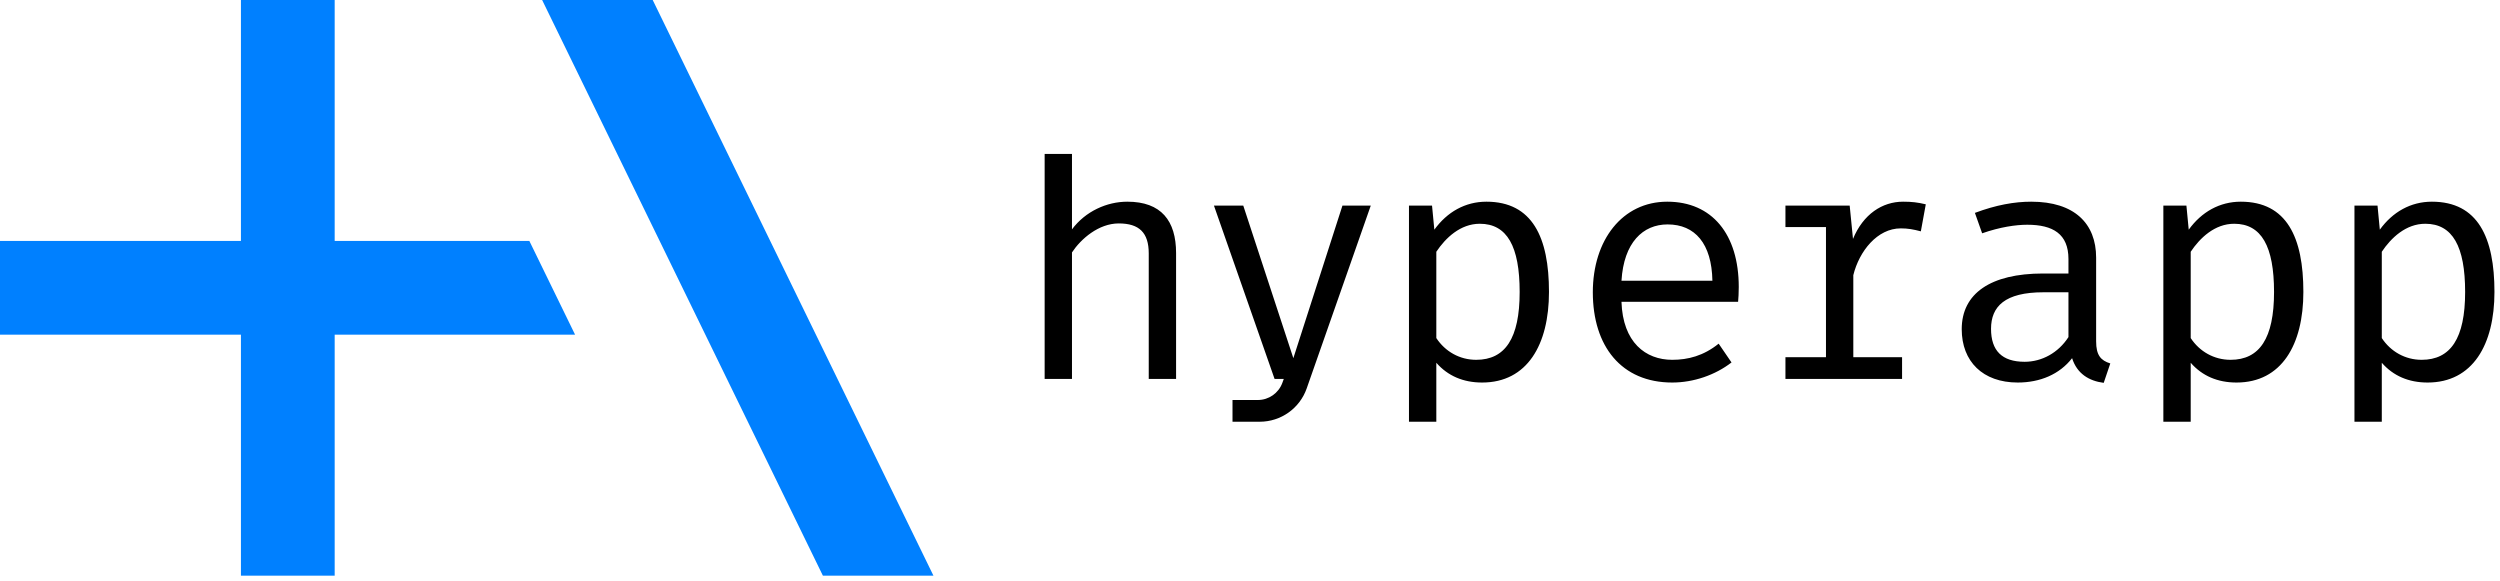
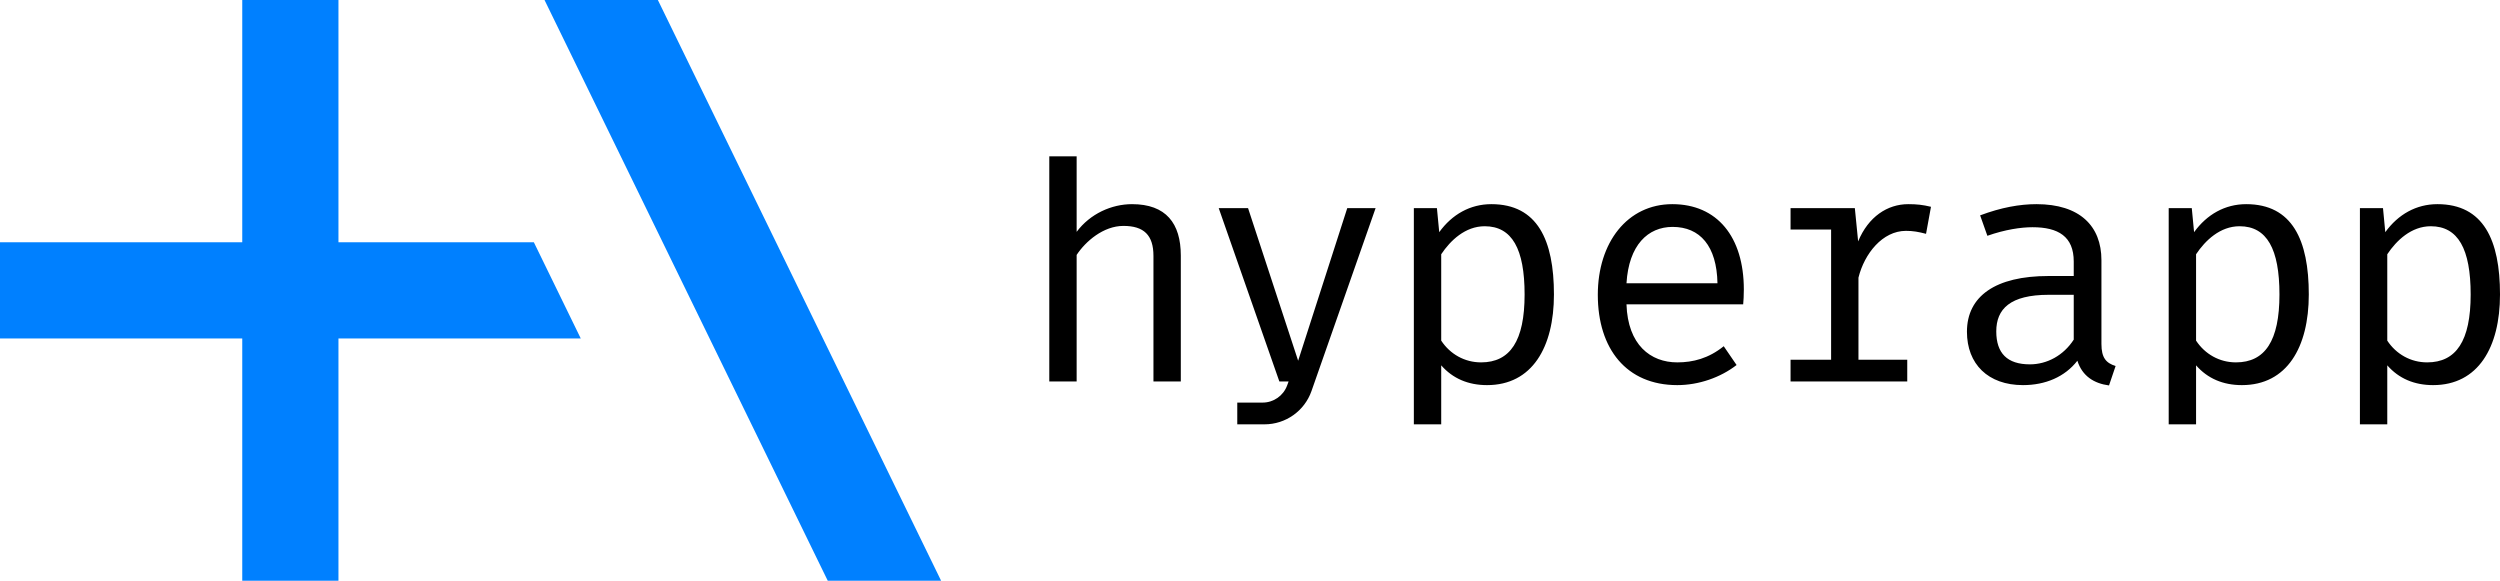
- <svg xmlns="http://www.w3.org/2000/svg" width="100%" height="100%" viewBox="0 0 280 65" version="1.1" xml:space="preserve" style="fill-rule:evenodd;clip-rule:evenodd;stroke-linejoin:round;stroke-miterlimit:2;">
-   <path d="M64.409,37.484l-26.925,0l0,26.989l-10.5,0l0,-26.989l-26.984,0l0,-10.5l26.984,0l0,-26.984l10.5,0l0,26.984l21.803,0l5.122,10.5Zm8.694,-37.484l-12.384,0l31.444,64.473l12.383,0l-31.443,-64.473Z" style="fill:#0080ff;fill-rule:nonzero;" />
-   <path d="M150.352,23.031l3.173,0l-7.176,20.474c-0.783,2.235 -2.893,3.729 -5.261,3.729l-3.047,0l0,-2.434l2.837,0c1.224,0 2.318,-0.764 2.742,-1.912l0.165,-0.45l-1.033,0l-6.789,-19.407l3.284,0l5.608,17.084l5.497,-17.084Zm23.134,9.667c0,5.904 -2.436,10.146 -7.49,10.146c-2.103,0 -3.837,-0.737 -5.128,-2.214l0,6.604l-3.063,0l0,-24.203l2.583,0l0.258,2.693c1.44,-1.991 3.469,-3.135 5.83,-3.135c5.165,0 7.01,4.021 7.01,10.109Zm-3.284,0c0,-5.091 -1.402,-7.637 -4.464,-7.637c-2.177,0 -3.837,1.587 -4.87,3.136l0,9.667c0.996,1.513 2.619,2.435 4.464,2.435c3.247,0 4.87,-2.398 4.87,-7.601Zm-43.942,-10.109c-2.287,0 -4.685,1.07 -6.198,3.099l0,-8.449l-3.062,0l0,25.199l3.062,0l0,-14.167c0.996,-1.513 2.988,-3.247 5.239,-3.247c2.288,0 3.358,1.033 3.358,3.356l0,14.058l3.062,0l0,-14.094c0,-3.615 -1.661,-5.755 -5.461,-5.755Zm110.093,18.116l-0.737,2.175c-1.662,-0.219 -2.99,-1.031 -3.542,-2.765c-1.403,1.807 -3.579,2.729 -6.088,2.729c-3.911,0 -6.273,-2.36 -6.273,-5.976c0,-3.985 3.21,-6.236 9.114,-6.236l2.84,0l0,-1.623c0,-2.804 -1.734,-3.838 -4.612,-3.838c-1.291,0 -3.061,0.259 -5.055,0.959l-0.811,-2.287c2.361,-0.885 4.428,-1.254 6.309,-1.254c4.833,0 7.269,2.435 7.269,6.271l0,9.373c0,1.55 0.517,2.14 1.586,2.472Zm-4.686,-7.97l-2.803,0c-4.318,0 -5.868,1.587 -5.868,4.096c0,2.435 1.218,3.689 3.764,3.689c1.919,0 3.764,-0.996 4.907,-2.766l0,-5.019Zm-36.926,-0.59c0,0.664 -0.037,1.255 -0.074,1.66l-13.061,0c0.148,4.538 2.693,6.494 5.682,6.494c1.77,0 3.505,-0.443 5.202,-1.809l1.439,2.104c-1.808,1.403 -4.243,2.25 -6.641,2.25c-5.682,0 -8.892,-4.058 -8.892,-10.109c0,-5.866 3.32,-10.146 8.338,-10.146c5.019,0 8.007,3.653 8.007,9.556Zm-2.952,-0.702c-0.074,-4.168 -1.955,-6.308 -5.018,-6.308c-2.767,0 -4.907,2.03 -5.165,6.308l10.183,0Zm66.188,1.255c0,5.904 -2.436,10.146 -7.49,10.146c-2.103,0 -3.837,-0.737 -5.128,-2.214l0,6.604l-3.063,0l0,-24.203l2.583,0l0.258,2.693c1.44,-1.991 3.468,-3.135 5.829,-3.135c5.166,0 7.011,4.021 7.011,10.109Zm-3.284,0c0,-5.091 -1.402,-7.637 -4.464,-7.637c-2.177,0 -3.837,1.587 -4.87,3.136l0,9.667c0.996,1.513 2.619,2.435 4.464,2.435c3.247,0 4.87,-2.398 4.87,-7.601Zm24.686,0c0,5.904 -2.435,10.146 -7.49,10.146c-2.102,0 -3.837,-0.737 -5.128,-2.214l0,6.604l-3.062,0l0,-24.203l2.583,0l0.257,2.693c1.44,-1.991 3.468,-3.135 5.83,-3.135c5.166,0 7.01,4.021 7.01,10.109Zm-3.284,0c0,-5.091 -1.401,-7.637 -4.464,-7.637c-2.177,0 -3.837,1.587 -4.87,3.136l0,9.667c0.996,1.513 2.619,2.435 4.464,2.435c3.247,0 4.87,-2.398 4.87,-7.601Zm-68.56,-5.94l-0.37,-3.727l-7.195,0l0,2.399l4.539,0l0,14.574l-4.539,0l0,2.434l13.062,0l0,-2.434l-5.461,0l0,-9.187c0.664,-2.693 2.693,-5.239 5.313,-5.239c0.812,0 1.403,0.11 2.251,0.332l0.553,-3.026c-0.922,-0.222 -1.586,-0.295 -2.546,-0.295c-2.324,0 -4.464,1.401 -5.607,4.169Z" style="fill-rule:nonzero;" />
+ <svg xmlns="http://www.w3.org/2000/svg" width="100%" height="100%" viewBox="0 0 10016 2327" version="1.1" xml:space="preserve" style="fill-rule:evenodd;clip-rule:evenodd;stroke-linejoin:round;stroke-miterlimit:2;">
+   <g transform="matrix(1,0,0,1,-63135.4,-23119)">
+     <g transform="matrix(41.7198,0,0,91.068,30706.5,0)">
+       <g id="Horizontal" transform="matrix(0.679783,0,0,0.781638,433.022,146.121)">
+         <g transform="matrix(1.2621,0,0,0.502846,507.021,137.976)">
+           <path d="M150.352,23.031L153.525,23.031L146.349,43.505C145.566,45.74 143.456,47.234 141.088,47.234L138.041,47.234L138.041,44.8L140.878,44.8C142.102,44.8 143.196,44.036 143.62,42.888L143.785,42.438L142.752,42.438L135.963,23.031L139.247,23.031L144.855,40.115L150.352,23.031ZM173.486,32.698C173.486,38.602 171.05,42.844 165.996,42.844C163.893,42.844 162.159,42.107 160.868,40.63L160.868,47.234L157.805,47.234L157.805,23.031L160.388,23.031L160.646,25.724C162.086,23.733 164.115,22.589 166.476,22.589C171.641,22.589 173.486,26.61 173.486,32.698ZM170.202,32.698C170.202,27.607 168.8,25.061 165.738,25.061C163.561,25.061 161.901,26.648 160.868,28.197L160.868,37.864C161.864,39.377 163.487,40.299 165.332,40.299C168.579,40.299 170.202,37.901 170.202,32.698ZM126.26,22.589C123.973,22.589 121.575,23.659 120.062,25.688L120.062,17.239L117,17.239L117,42.438L120.062,42.438L120.062,28.271C121.058,26.758 123.05,25.024 125.301,25.024C127.589,25.024 128.659,26.057 128.659,28.38L128.659,42.438L131.721,42.438L131.721,28.344C131.721,24.729 130.06,22.589 126.26,22.589ZM236.353,40.705L235.616,42.88C233.954,42.661 232.626,41.849 232.074,40.115C230.671,41.922 228.495,42.844 225.986,42.844C222.075,42.844 219.713,40.484 219.713,36.868C219.713,32.883 222.923,30.632 228.827,30.632L231.667,30.632L231.667,29.009C231.667,26.205 229.933,25.171 227.055,25.171C225.764,25.171 223.994,25.43 222,26.13L221.189,23.843C223.55,22.958 225.617,22.589 227.498,22.589C232.331,22.589 234.767,25.024 234.767,28.86L234.767,38.233C234.767,39.783 235.284,40.373 236.353,40.705ZM231.667,32.735L228.864,32.735C224.546,32.735 222.996,34.322 222.996,36.831C222.996,39.266 224.214,40.52 226.76,40.52C228.679,40.52 230.524,39.524 231.667,37.754L231.667,32.735ZM194.741,32.145C194.741,32.809 194.704,33.4 194.667,33.805L181.606,33.805C181.754,38.343 184.299,40.299 187.288,40.299C189.058,40.299 190.793,39.856 192.49,38.49L193.929,40.594C192.121,41.997 189.686,42.844 187.288,42.844C181.606,42.844 178.396,38.786 178.396,32.735C178.396,26.869 181.716,22.589 186.734,22.589C191.753,22.589 194.741,26.242 194.741,32.145ZM191.789,31.443C191.715,27.275 189.834,25.135 186.771,25.135C184.004,25.135 181.864,27.165 181.606,31.443L191.789,31.443ZM257.977,32.698C257.977,38.602 255.541,42.844 250.487,42.844C248.384,42.844 246.65,42.107 245.359,40.63L245.359,47.234L242.296,47.234L242.296,23.031L244.879,23.031L245.137,25.724C246.577,23.733 248.605,22.589 250.966,22.589C256.132,22.589 257.977,26.61 257.977,32.698ZM254.693,32.698C254.693,27.607 253.291,25.061 250.229,25.061C248.052,25.061 246.392,26.648 245.359,28.197L245.359,37.864C246.355,39.377 247.978,40.299 249.823,40.299C253.07,40.299 254.693,37.901 254.693,32.698ZM279.379,32.698C279.379,38.602 276.944,42.844 271.889,42.844C269.787,42.844 268.052,42.107 266.761,40.63L266.761,47.234L263.699,47.234L263.699,23.031L266.282,23.031L266.539,25.724C267.979,23.733 270.007,22.589 272.369,22.589C277.535,22.589 279.379,26.61 279.379,32.698ZM276.095,32.698C276.095,27.607 274.694,25.061 271.631,25.061C269.454,25.061 267.794,26.648 266.761,28.197L266.761,37.864C267.757,39.377 269.38,40.299 271.225,40.299C274.472,40.299 276.095,37.901 276.095,32.698ZM207.535,26.758L207.165,23.031L199.97,23.031L199.97,25.43L204.509,25.43L204.509,40.004L199.97,40.004L199.97,42.438L213.032,42.438L213.032,40.004L207.571,40.004L207.571,30.817C208.235,28.124 210.264,25.578 212.884,25.578C213.696,25.578 214.287,25.688 215.135,25.91L215.688,22.884C214.766,22.662 214.102,22.589 213.142,22.589C210.818,22.589 208.678,23.99 207.535,26.758Z" style="fill-rule:nonzero;" />
+         </g>
+         <g transform="matrix(0.0331466,0,0,0.0132063,122.127,49.6546)">
+           <path d="M13037.3,7710.26L13870,7710.26L14070,8120.33L13037.3,8120.33L13037.3,9152.79L12627.3,9152.79L12627.3,8120.33L11594.8,8120.33L11594.8,7710.26L12627.3,7710.26L12627.3,6677.83L13037.3,6677.83L13037.3,7710.26ZM15605.7,9152.79L15122.6,9152.79L13915.5,6677.83L14398.6,6677.83L15605.7,9152.79Z" style="fill:rgb(0,128,255);fill-rule:nonzero;" />
+         </g>
+       </g>
+     </g>
+   </g>
</svg>
